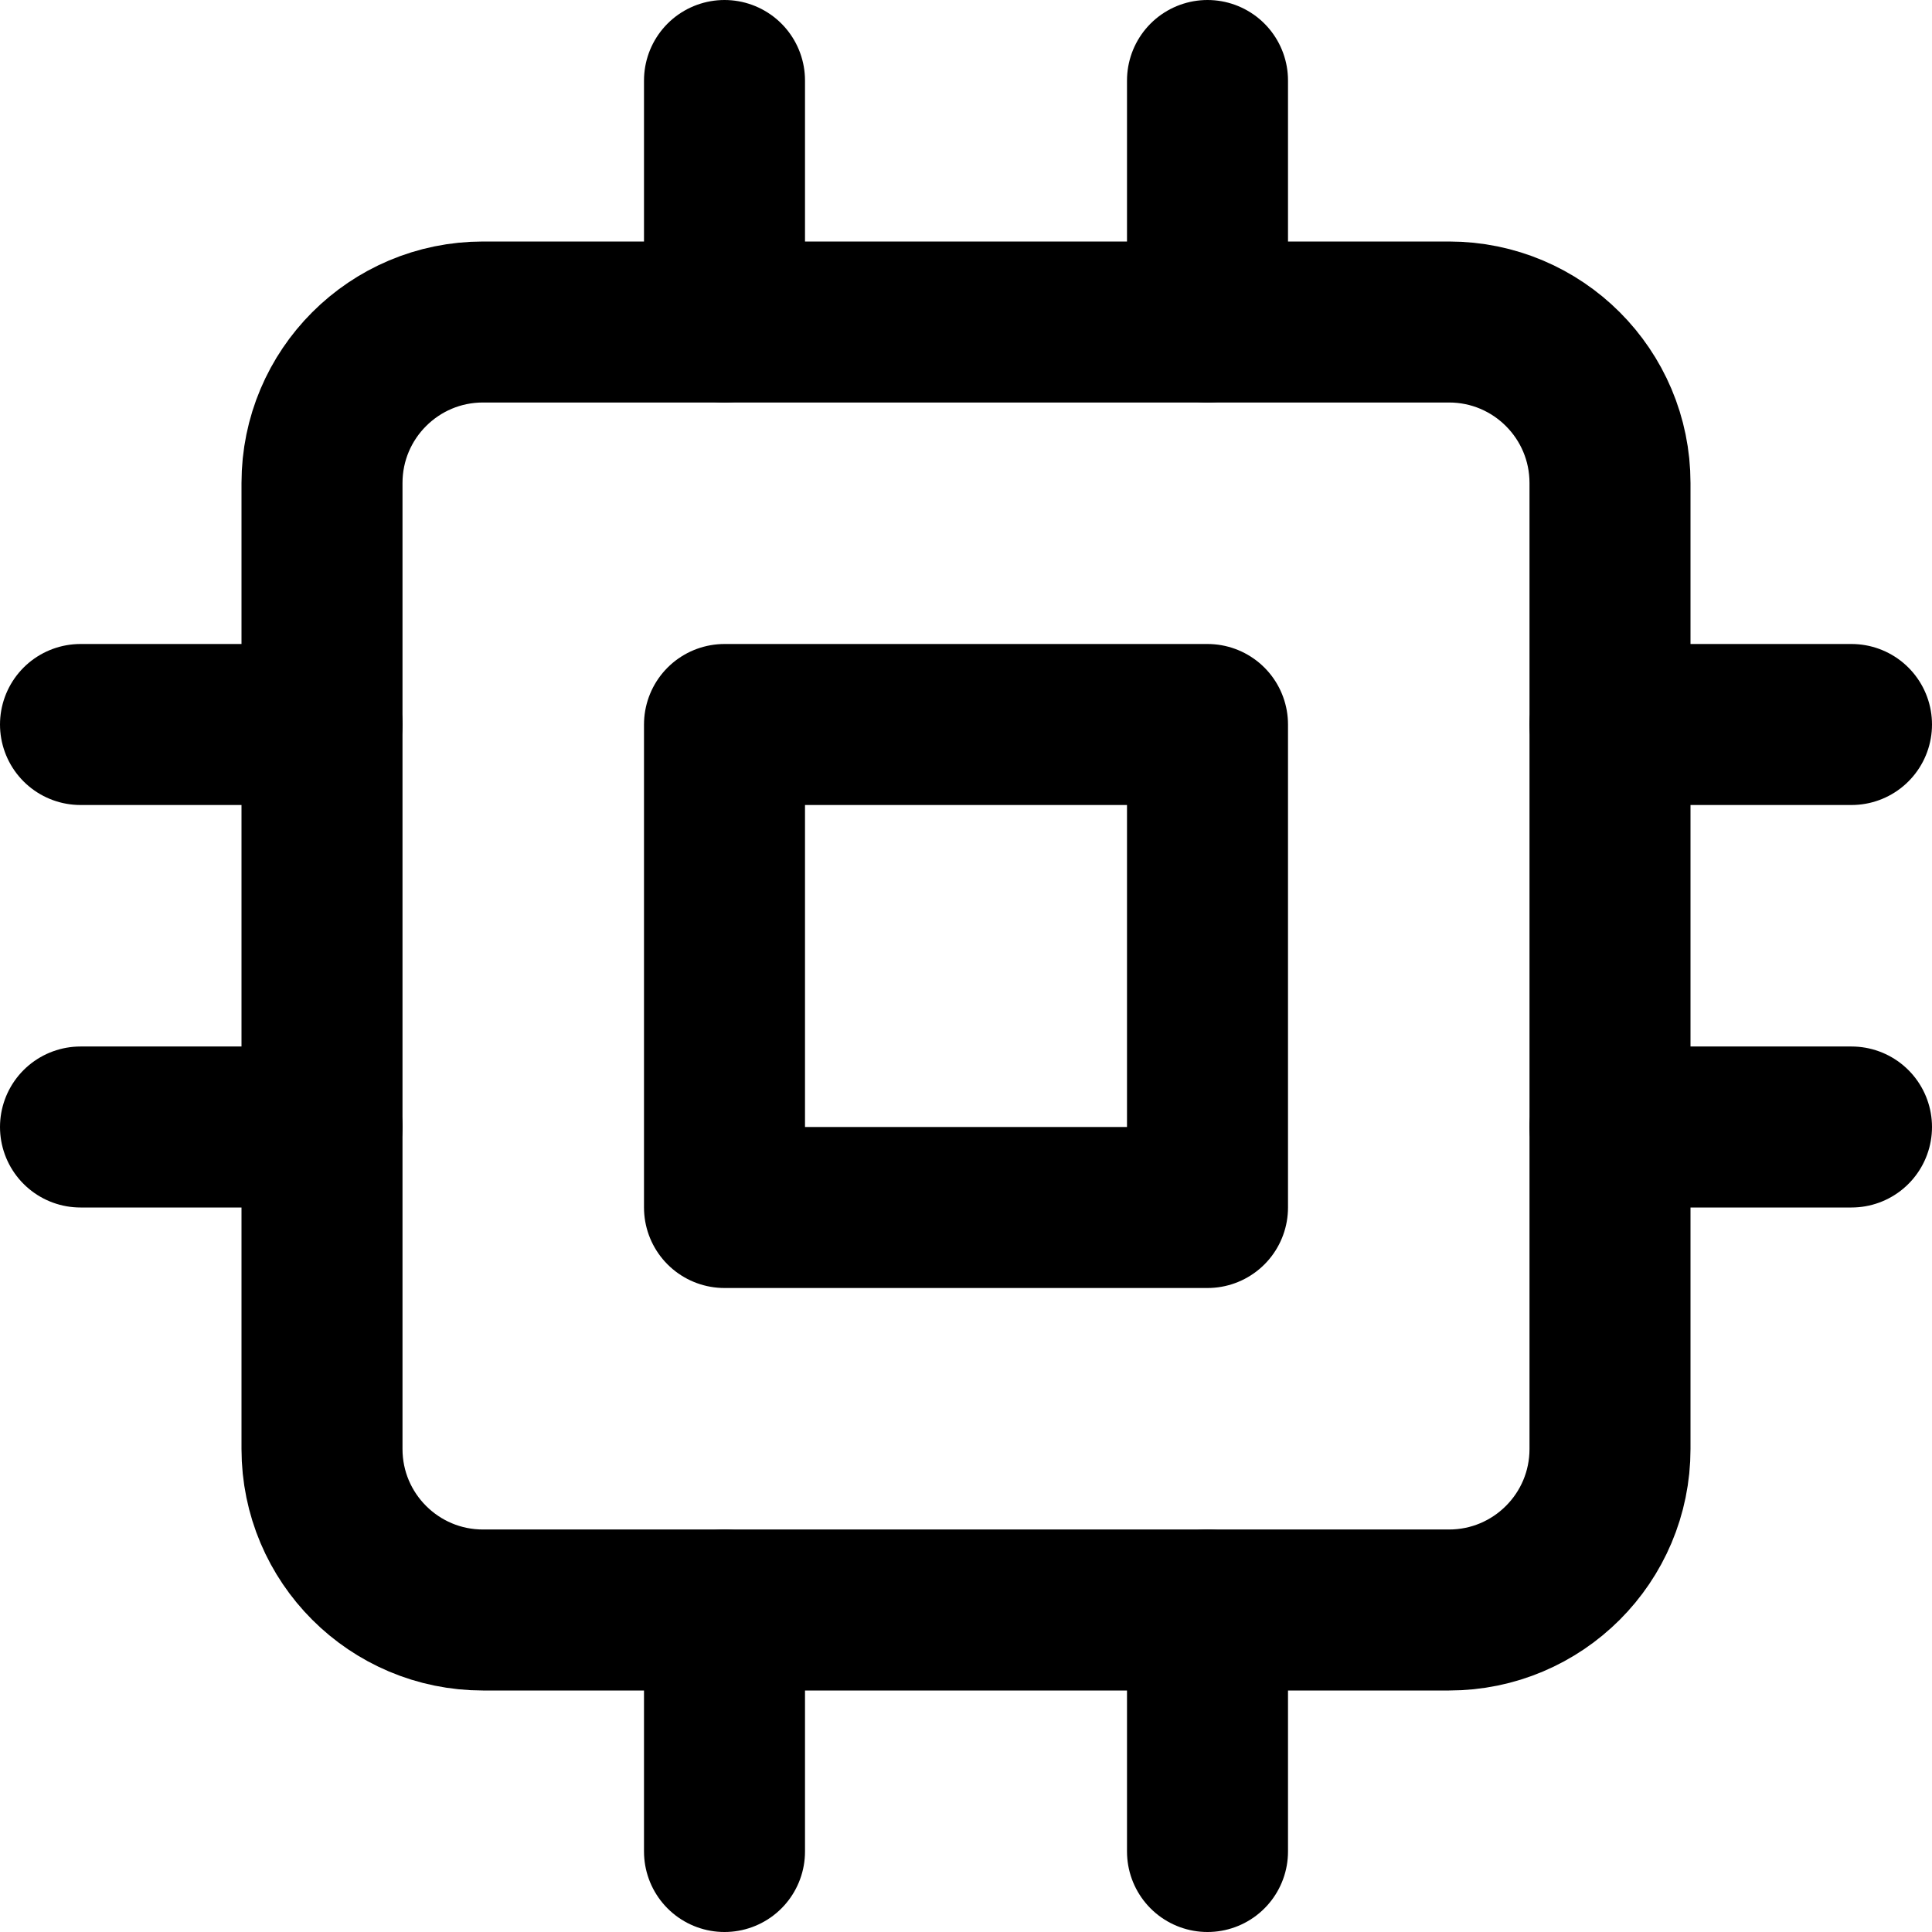
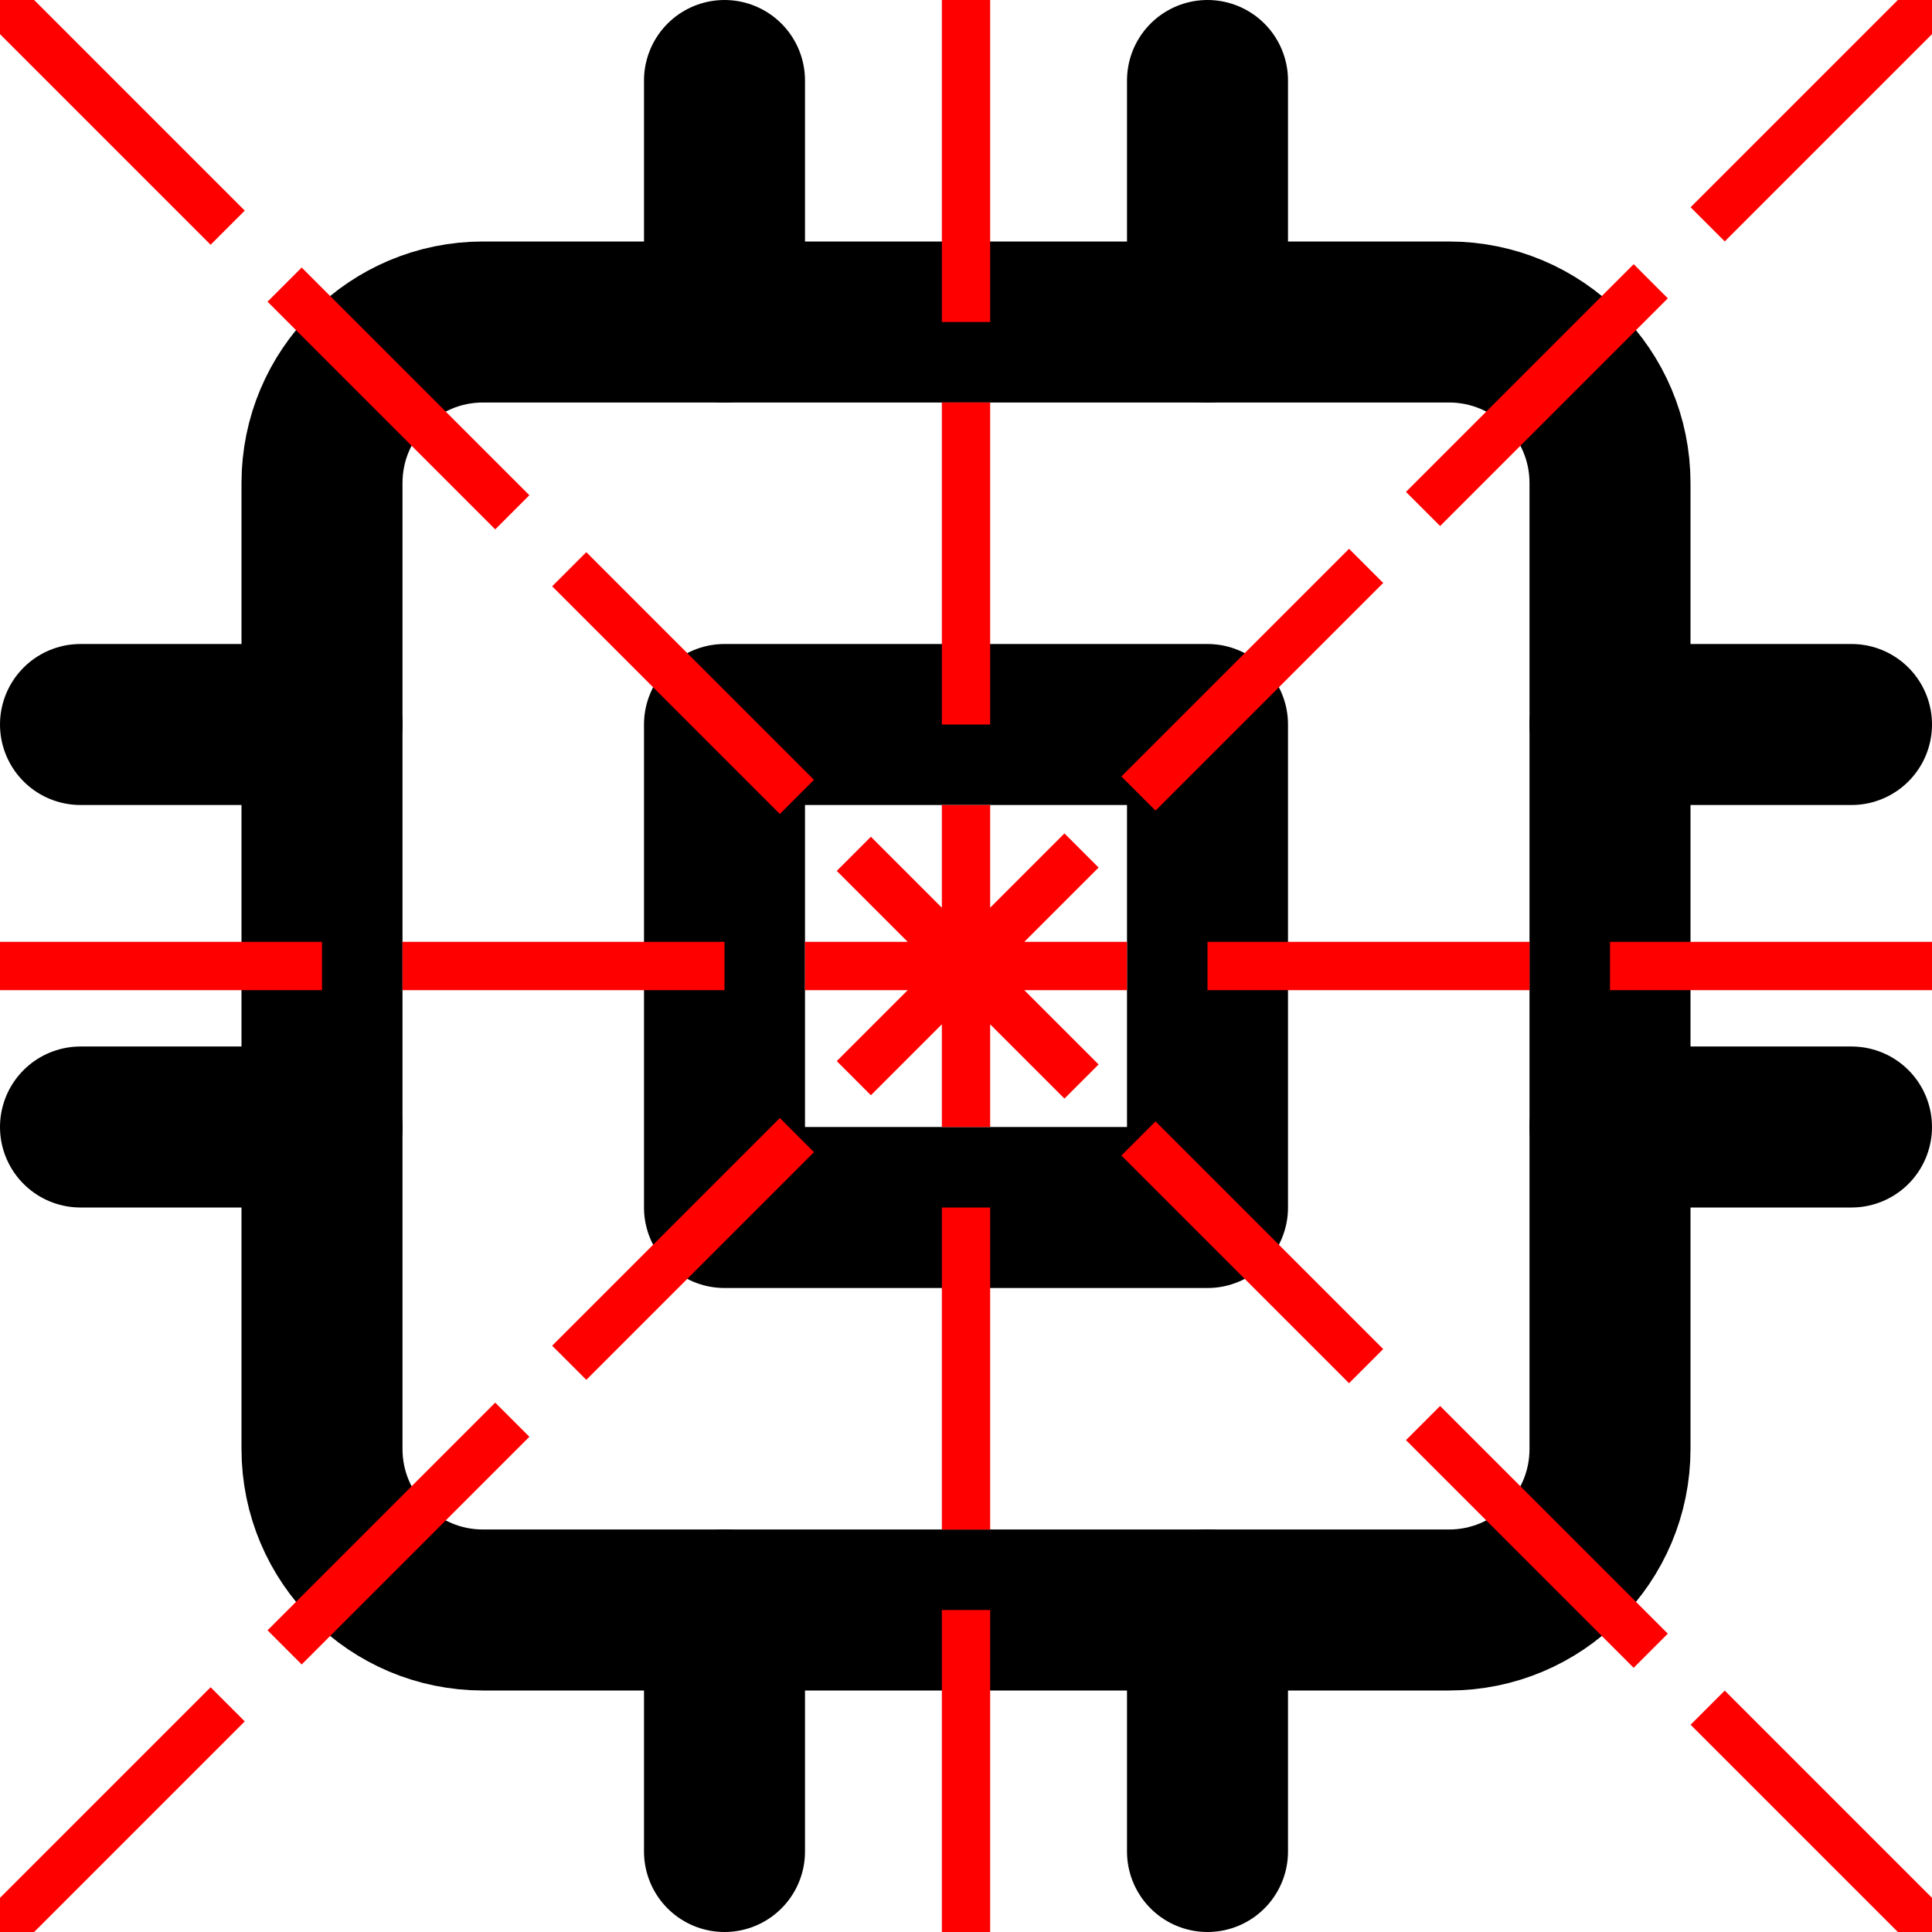
<svg xmlns="http://www.w3.org/2000/svg" class="i i-microchip" width="8em" height="8em" viewBox="0 0 24 24" fill="none" stroke="currentColor" stroke-width="2" stroke-linecap="round" stroke-linejoin="round">
  <rect width="16" height="16" x="4" y="4" rx="2" />
  <path d="M9 9h6v6H9zm0-8v3m6-3v3M9 20v3m6-3v3m5-14h3m-3 5h3M1 9h3m-3 5h3" />
+   <path d="M12 0V24M0 12H24M0 0L24 24M0 24L24 0" fill="none" stroke="red" stroke-width="0.6" stroke-dasharray="4 1" stroke-linecap="butt" class="correction" />
</svg>
